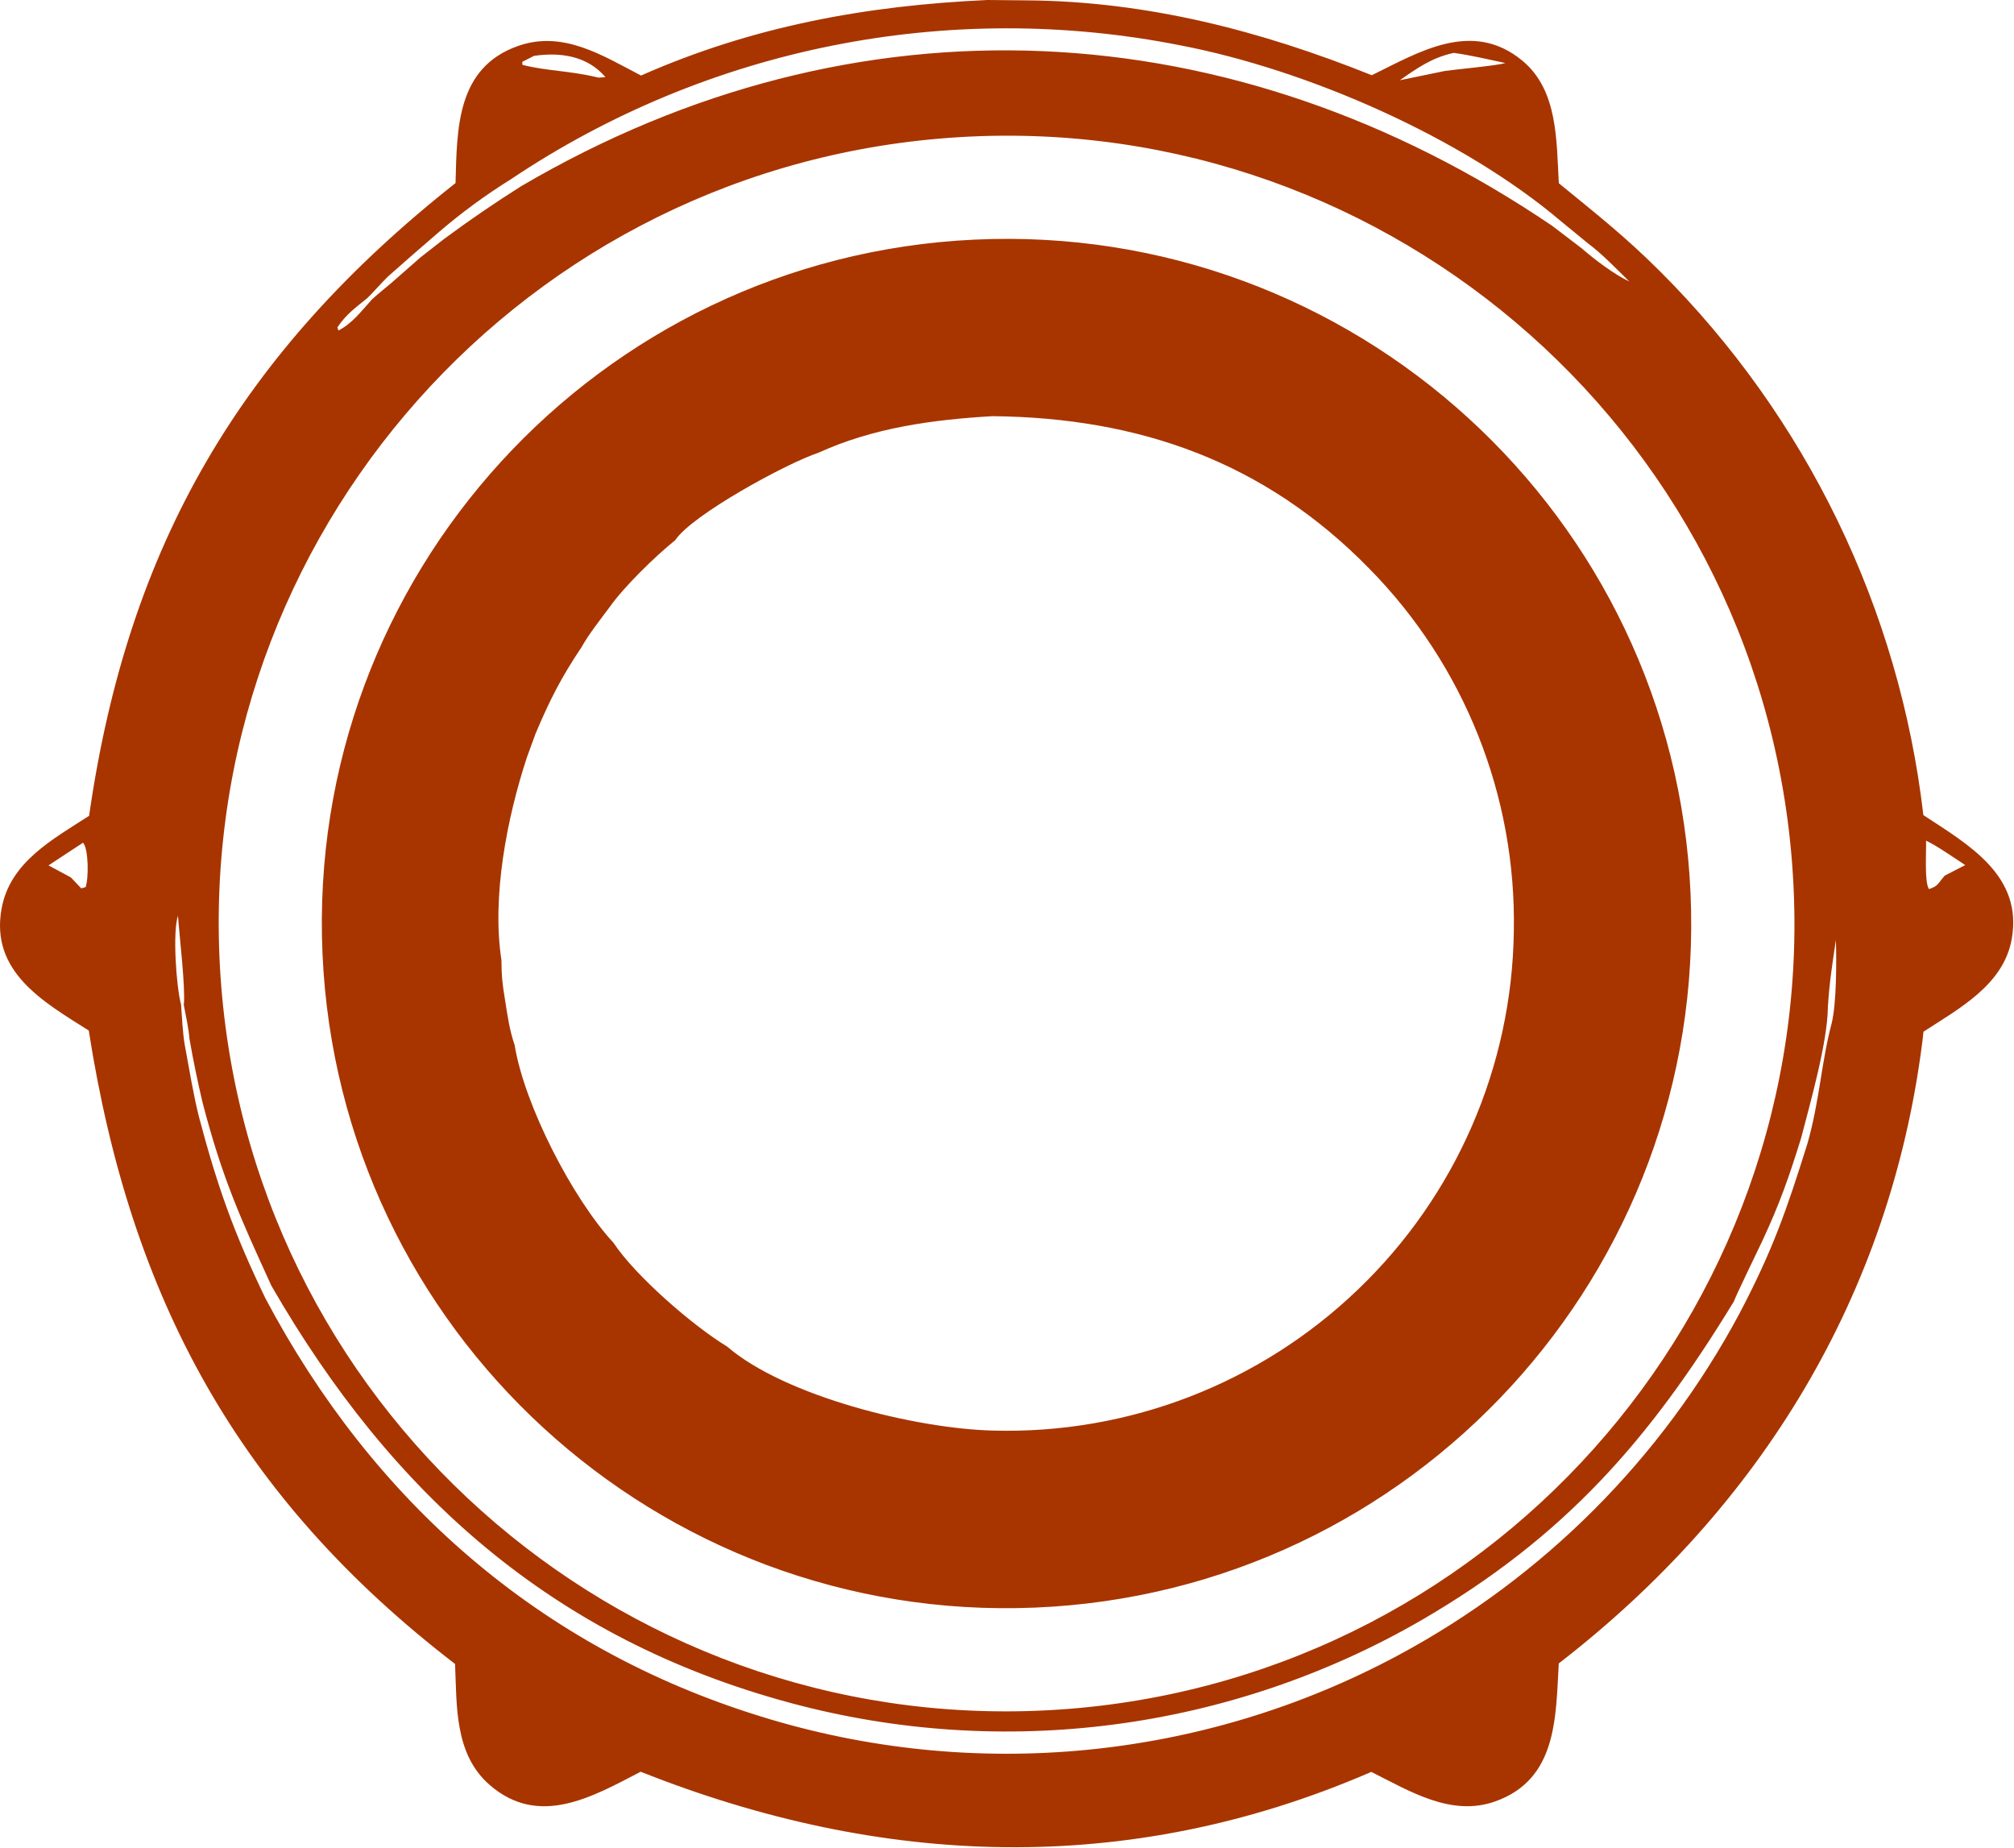
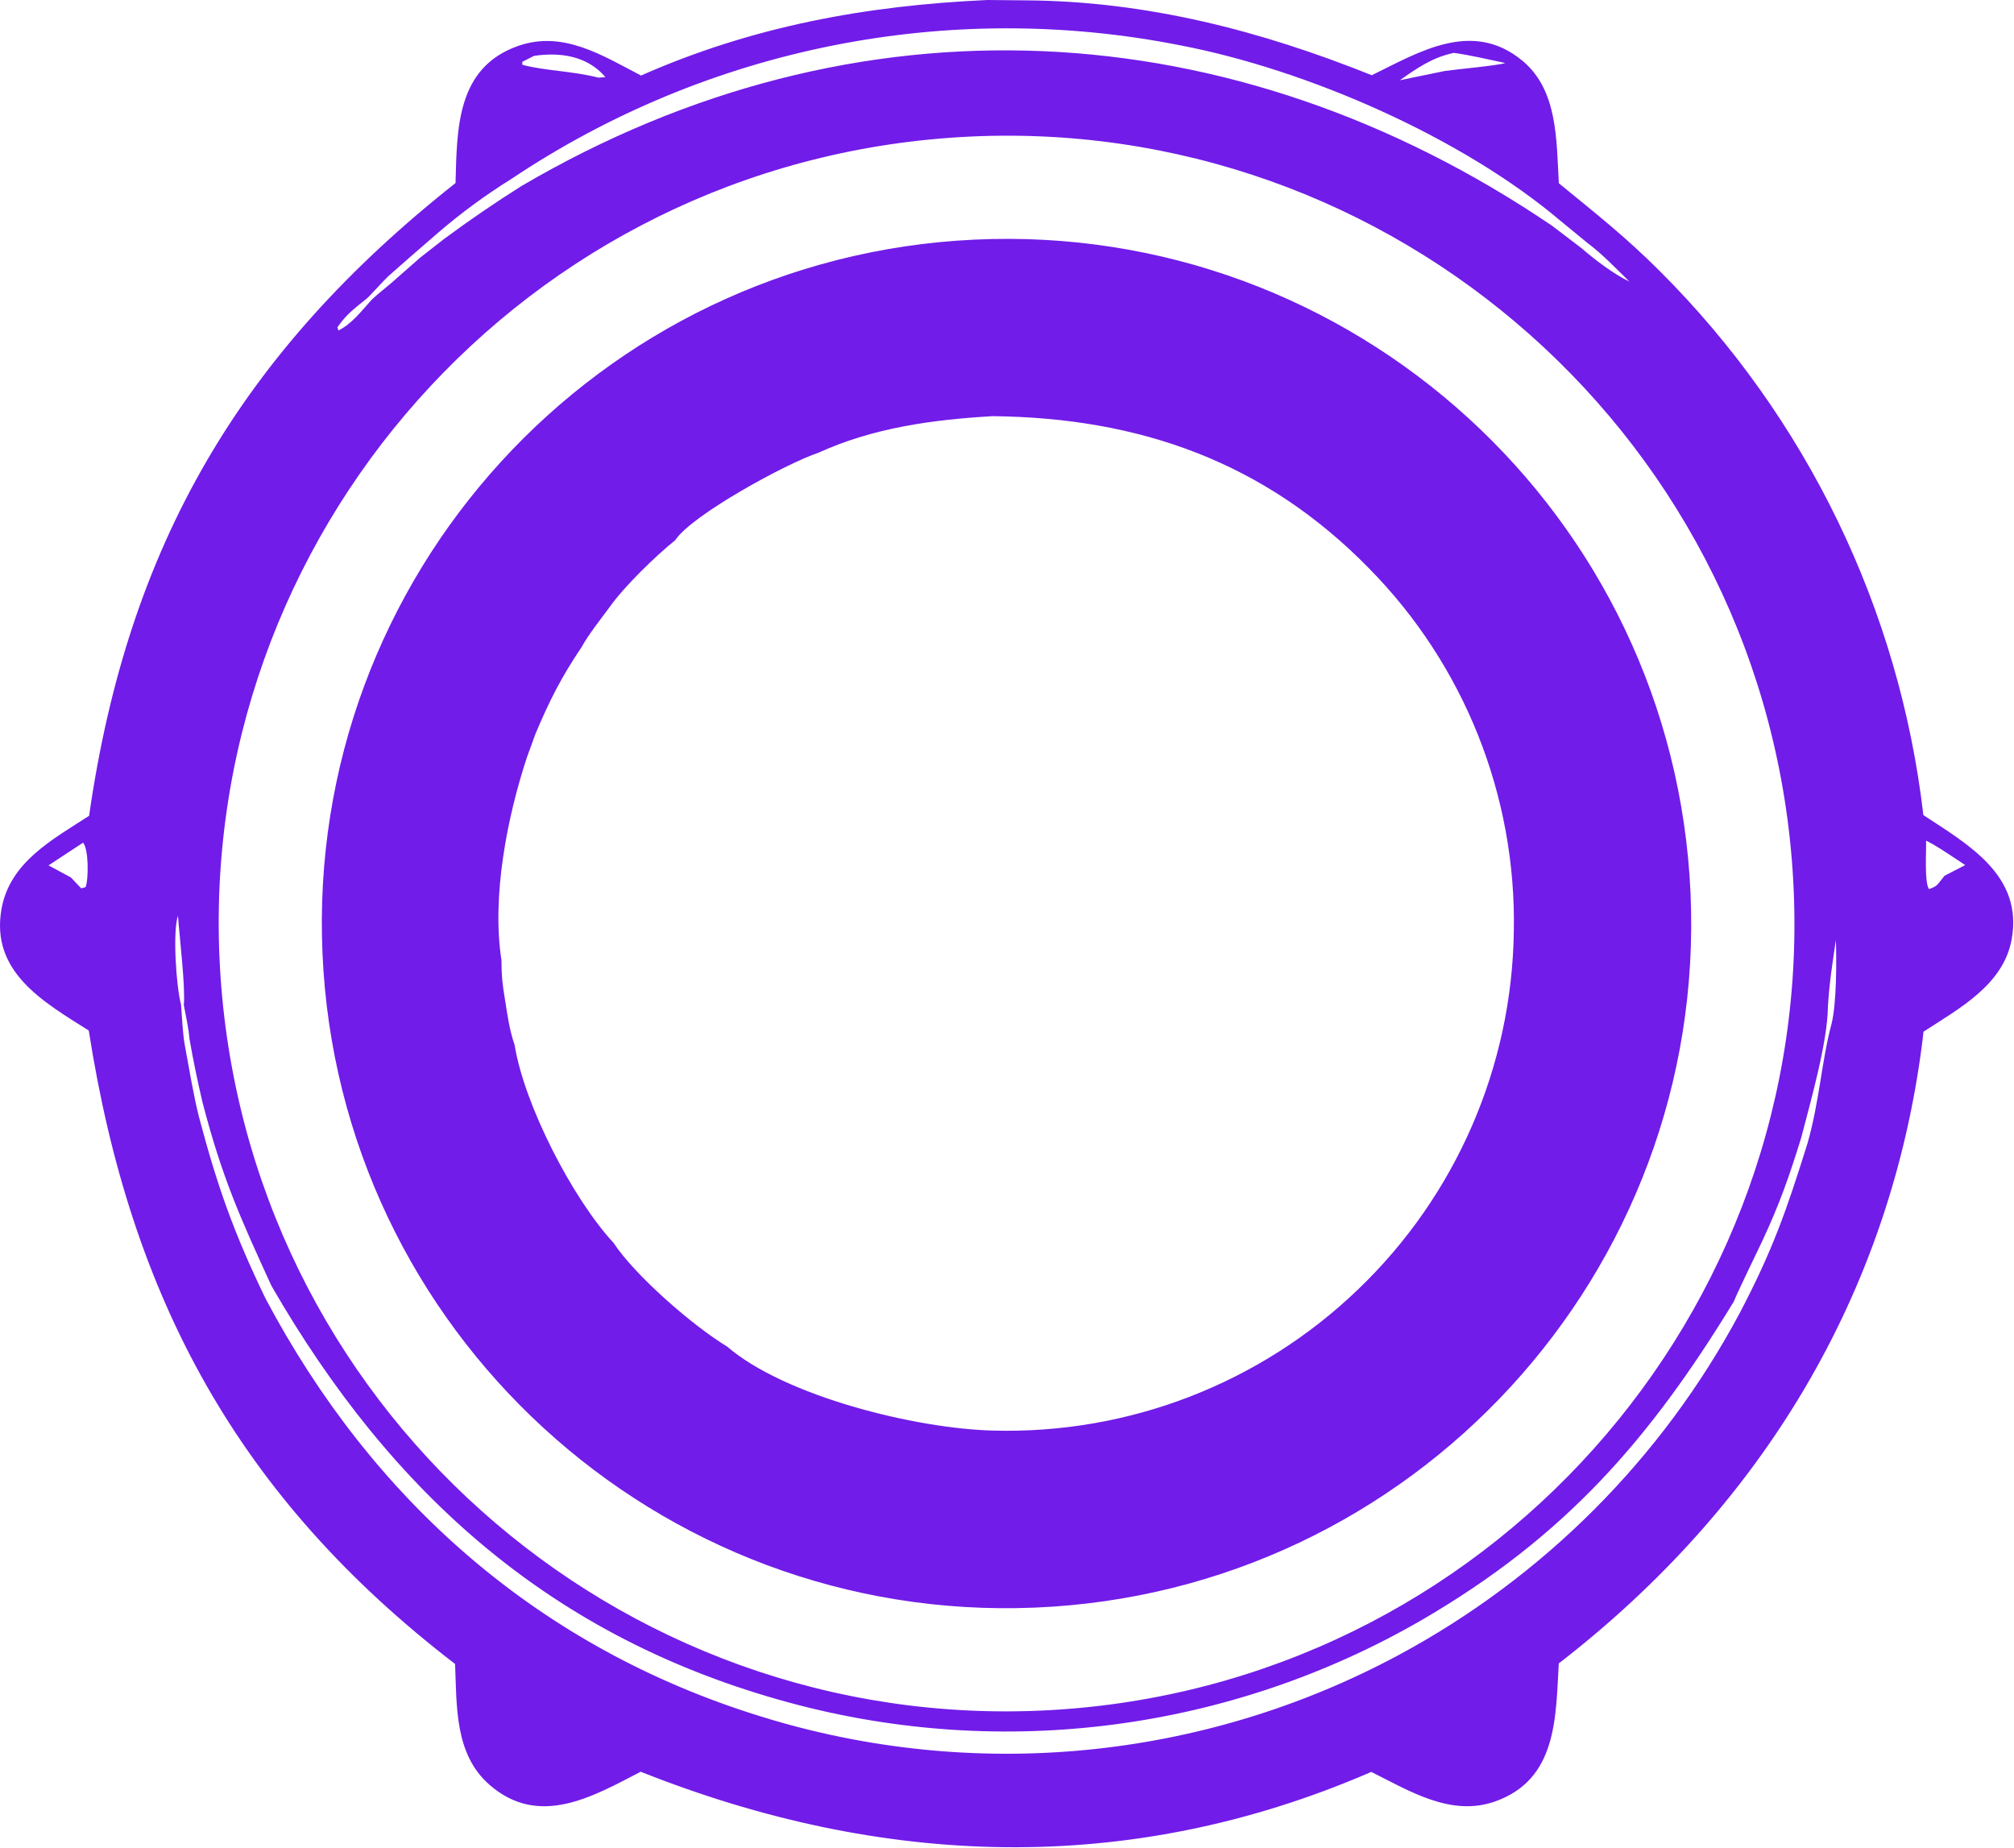
<svg xmlns="http://www.w3.org/2000/svg" width="2458" height="2255" viewBox="0 0 2458 2255" fill="none">
-   <path d="M1215.3 0.097L1240.16 0.331L1252.5 0.447C1399.35 1.417 1538.89 37.502 1674.2 91.818C1731.84 63.598 1796.97 23.299 1858.29 74.334C1901.56 110.383 1899.47 171.745 1902.49 223.638C1948.05 261.029 1983.05 288.281 2025.7 330.854C2204.83 509.533 2318.2 743.535 2347.38 994.834C2402.33 1030.92 2469.47 1068.65 2455.09 1146.78C2444.91 1202.18 2391 1230.89 2347.53 1259.18C2347.16 1262.87 2346.75 1266.56 2346.3 1270.22C2307.27 1580.75 2148.65 1839.81 1902.42 2030.19C1898.62 2095.8 1900.78 2171.78 1824.59 2198.69C1771 2217.63 1720.37 2185.98 1673.57 2162.57L1670.52 2163.91C1376.2 2290.62 1075.92 2279.22 781.917 2162.38C723.892 2192.39 658.038 2231.28 597.388 2178.3C554.819 2141.1 557.53 2082.9 555.408 2030.86C290.875 1827.54 159.354 1584.55 108.333 1257.76C53.674 1223.13 -12.135 1186.49 1.923 1108.95C12.227 1052.1 64.291 1024.47 108.746 995.691C156.106 665.024 294.285 430.09 555.967 223.414C557.79 157.765 556.829 82.461 632.464 56.03C687.294 36.869 735.139 67.624 782.338 92.191C918.534 32.023 1057.17 6.748 1205.06 0L1215.3 0.097ZM217.218 1117.59C210.493 1136.98 215.105 1204.64 220.98 1226.11C222.124 1241.36 222.941 1261.34 225.613 1275.96C230.814 1304.18 235.925 1335.68 242.844 1363.19C265.297 1448.11 285.357 1504.59 323.84 1584.41C455.044 1832.2 658.672 2011.55 928.577 2094.91C1187.37 2175.32 1467.61 2148.44 1706.4 2020.27C1883.44 1925.25 2028.46 1779.97 2123.15 1602.75C2163.71 1525.43 2180.45 1477.08 2205.98 1395.44C2220.64 1344.18 2223.24 1294.26 2235.36 1249.41C2241.47 1225.03 2241.47 1172.84 2240.62 1147.23C2236.29 1176.64 2232.64 1199.31 2230.85 1229.1C2230.33 1272.56 2209.67 1344.63 2198.34 1388.43C2183.73 1435.81 2171.8 1469.73 2150.55 1515.14C2145.48 1525.91 2118.04 1582.35 2116.18 1588.28C2013.18 1757.34 1909.91 1875.48 1735.61 1976.96C1502.18 2112.13 1224.47 2148.59 964.06 2078.24C674.415 1999.99 477.945 1823.51 331.3 1569.38C292.612 1484.98 271.046 1437.15 247.176 1345.45C241.088 1319.69 235.76 1293.78 231.197 1267.72C230.359 1255.71 226.638 1238.9 224.338 1226.71C226.482 1204.98 219.101 1144.25 217.218 1117.59ZM2186.82 1049.15C2143.62 518.853 1678.02 124.438 1147.87 169.062C619.723 213.498 227.134 676.954 270.151 1205.2C313.164 1733.49 775.553 2127.3 1303.93 2085.7C1834.32 2043.95 2229.99 1579.41 2186.82 1049.15ZM1189.34 292.457C1651.25 270.835 2042.89 628.456 2063.24 1090.38C2083.6 1552.35 1724.89 1943.03 1262.88 1962.08C802.664 1981.1 413.859 1624.11 393.594 1163.93C373.329 703.759 729.242 314.004 1189.34 292.457ZM1211.29 507.932C1138.52 512.181 1066.03 521.949 998.883 552.555C960.135 565.341 844.409 628.418 824.088 659.285C800.103 678.521 761.443 716.135 743.9 741.112C733.581 755.055 717.968 774.813 709.987 789.464C684.98 826.855 671.287 853.621 653.692 895.225L643.175 924.042C618.884 997.594 599.987 1094.26 611.987 1171.69C612.122 1191.45 612.978 1199.5 616.158 1219.03C619.361 1238.98 621.475 1256.09 628.066 1275.36C639.865 1348.47 698.655 1462.76 748.836 1516.93C775.181 1556.93 845.739 1618.26 887.276 1643.35C958.065 1704.3 1117.73 1743.63 1211.53 1745.98C1377.33 1750.71 1538.07 1688.6 1657.58 1573.6C1776.84 1459.3 1845.27 1301.98 1847.55 1136.83C1850.75 971.424 1787.12 811.72 1671.04 693.88C1543.53 563.514 1390.48 509.758 1211.29 507.932ZM2350.67 1026.04C2351.08 1041.06 2348.54 1076.55 2354.24 1085.12C2365.58 1081.32 2364.35 1079.27 2373.41 1068.72L2398.5 1055.82C2386.79 1048.18 2362.3 1031.22 2350.67 1026.04ZM59.214 1056.2L86.49 1070.88L99.087 1084.19L104.474 1082.74C108.343 1072.41 108.173 1035.62 101.306 1028.53L59.214 1056.2ZM1440.46 55.322C1157.39 -0.783 863.637 57.932 623.875 218.531C592.408 238.103 562.499 260.098 534.416 284.292L501.219 313.071L473.572 337.414C467.537 343.118 451.08 361.57 448.331 363.771C432.998 376.371 423.01 383.007 411.767 399.521L413.046 403.324C429.263 395.384 441.061 379.689 453.55 365.896C456.756 362.466 472.912 349.345 477.326 345.616L513.1 314.189L542.103 291.561C572.664 268.932 604.069 247.422 636.252 227.143C1045.35 -12.936 1505.76 11.854 1894.52 275.717L1930.53 303.192C1946.04 316.725 1970.08 334.954 1988.57 343.603C1972.95 328.355 1955.21 309.715 1937.95 296.966L1905.29 270.162C1784.35 167.532 1595.37 85.034 1440.46 55.322ZM1774.29 64.53C1748.03 70.234 1730.34 82.535 1708.45 97.932L1763.47 86.6C1778.91 84.363 1827.67 80.113 1837.07 76.907C1816.44 72.508 1795.11 67.438 1774.29 64.53ZM738.889 94.13C716.782 68.072 683.612 63.486 651.786 68.184L637.445 75.453L637.524 79.106C665.9 86.599 695.888 86.227 730.602 94.764L738.889 94.13Z" fill="#A83500" />
+   <path d="M1215.3 0.097L1240.16 0.331L1252.5 0.447C1399.35 1.417 1538.89 37.503 1674.2 91.818C1731.84 63.598 1796.97 23.299 1858.29 74.334C1901.56 110.383 1899.47 171.745 1902.49 223.638C1948.05 261.029 1983.05 288.281 2025.7 330.854C2204.83 509.533 2318.2 743.535 2347.39 994.834C2402.34 1030.92 2469.47 1068.65 2455.08 1146.78C2444.91 1202.18 2391 1230.89 2347.53 1259.18C2347.16 1262.87 2346.75 1266.56 2346.3 1270.22C2307.27 1580.75 2148.65 1839.81 1902.42 2030.19C1898.62 2095.8 1900.78 2171.78 1824.59 2198.69C1771 2217.63 1720.37 2185.98 1673.57 2162.57L1670.52 2163.91C1376.2 2290.62 1075.92 2279.22 781.917 2162.38C723.892 2192.39 658.038 2231.28 597.389 2178.3C554.819 2141.1 557.529 2082.9 555.408 2030.86C290.875 1827.54 159.353 1584.55 108.333 1257.76C53.674 1223.13 -12.135 1186.49 1.923 1108.95C12.227 1052.1 64.291 1024.47 108.746 995.691C156.106 665.024 294.285 430.09 555.967 223.414C557.79 157.765 556.829 82.461 632.465 56.03C687.295 36.869 735.139 67.624 782.338 92.191C918.534 32.023 1057.17 6.748 1205.06 0L1215.3 0.097ZM217.218 1117.59C210.493 1136.98 215.104 1204.64 220.979 1226.11C222.124 1241.36 222.94 1261.34 225.613 1275.96C230.814 1304.18 235.925 1335.68 242.844 1363.19C265.297 1448.11 285.358 1504.59 323.841 1584.41C455.045 1832.2 658.672 2011.55 928.577 2094.91C1187.37 2175.32 1467.61 2148.44 1706.4 2020.27C1883.44 1925.25 2028.46 1779.97 2123.15 1602.75C2163.71 1525.43 2180.45 1477.08 2205.98 1395.44C2220.64 1344.18 2223.25 1294.26 2235.36 1249.41C2241.48 1225.03 2241.47 1172.84 2240.62 1147.23C2236.29 1176.64 2232.64 1199.31 2230.85 1229.1C2230.33 1272.56 2209.68 1344.63 2198.34 1388.43C2183.73 1435.81 2171.8 1469.73 2150.55 1515.14C2145.48 1525.91 2118.04 1582.35 2116.18 1588.28C2013.18 1757.34 1909.91 1875.48 1735.61 1976.96C1502.18 2112.13 1224.47 2148.59 964.06 2078.24C674.415 1999.99 477.945 1823.51 331.3 1569.38C292.611 1484.98 271.046 1437.15 247.176 1345.45C241.088 1319.69 235.761 1293.78 231.198 1267.72C230.359 1255.71 226.638 1238.9 224.338 1226.71C226.481 1204.98 219.1 1144.25 217.218 1117.59ZM2186.82 1049.15C2143.62 518.853 1678.02 124.438 1147.87 169.062C619.722 213.498 227.134 676.954 270.15 1205.2C313.163 1733.49 775.553 2127.3 1303.93 2085.7C1834.32 2043.95 2229.99 1579.41 2186.82 1049.15ZM1189.34 292.457C1651.25 270.835 2042.89 628.456 2063.24 1090.38C2083.6 1552.35 1724.89 1943.03 1262.88 1962.08C802.664 1981.1 413.859 1624.11 393.594 1163.93C373.329 703.759 729.242 314.004 1189.34 292.457ZM1211.29 507.932C1138.52 512.181 1066.03 521.948 998.883 552.555C960.135 565.341 844.409 628.418 824.088 659.285C800.102 678.521 761.443 716.135 743.899 741.112C733.581 755.055 717.969 774.813 709.987 789.464C684.98 826.855 671.287 853.621 653.691 895.225L643.175 924.042C618.884 997.594 599.987 1094.26 611.987 1171.69C612.122 1191.45 612.979 1199.5 616.159 1219.03C619.361 1238.98 621.474 1256.09 628.065 1275.36C639.864 1348.47 698.654 1462.76 748.836 1516.93C775.181 1556.93 845.74 1618.26 887.276 1643.35C958.066 1704.3 1117.73 1743.63 1211.53 1745.98C1377.33 1750.71 1538.07 1688.6 1657.58 1573.6C1776.84 1459.3 1845.27 1301.98 1847.55 1136.83C1850.75 971.424 1787.12 811.72 1671.04 693.88C1543.53 563.514 1390.48 509.758 1211.29 507.932ZM2350.67 1026.04C2351.08 1041.06 2348.54 1076.55 2354.24 1085.12C2365.58 1081.32 2364.35 1079.27 2373.41 1068.72L2398.5 1055.82C2386.79 1048.18 2362.3 1031.22 2350.67 1026.04ZM59.214 1056.2L86.491 1070.88L99.088 1084.19L104.475 1082.74C108.344 1072.41 108.172 1035.62 101.306 1028.53L59.214 1056.2ZM1440.46 55.322C1157.39 -0.783 863.637 57.932 623.875 218.531C592.408 238.103 562.498 260.098 534.416 284.292L501.219 313.071L473.572 337.414C467.537 343.118 451.079 361.57 448.331 363.771C432.998 376.371 423.011 383.007 411.768 399.521L413.046 403.324C429.262 395.384 441.061 379.689 453.55 365.896C456.756 362.466 472.912 349.345 477.326 345.616L513.1 314.189L542.104 291.561C572.665 268.932 604.069 247.422 636.252 227.143C1045.35 -12.936 1505.76 11.854 1894.52 275.717L1930.53 303.192C1946.04 316.725 1970.08 334.954 1988.57 343.603C1972.95 328.355 1955.21 309.715 1937.95 296.966L1905.29 270.162C1784.35 167.532 1595.37 85.034 1440.46 55.322ZM1774.29 64.53C1748.03 70.234 1730.34 82.535 1708.45 97.932L1763.47 86.6C1778.91 84.363 1827.67 80.113 1837.07 76.907C1816.44 72.508 1795.12 67.438 1774.29 64.53ZM738.889 94.13C716.782 68.072 683.611 63.486 651.786 68.184L637.445 75.453L637.523 79.106C665.9 86.6 695.887 86.227 730.602 94.764L738.889 94.13Z" fill="#711CE9" />
</svg>
